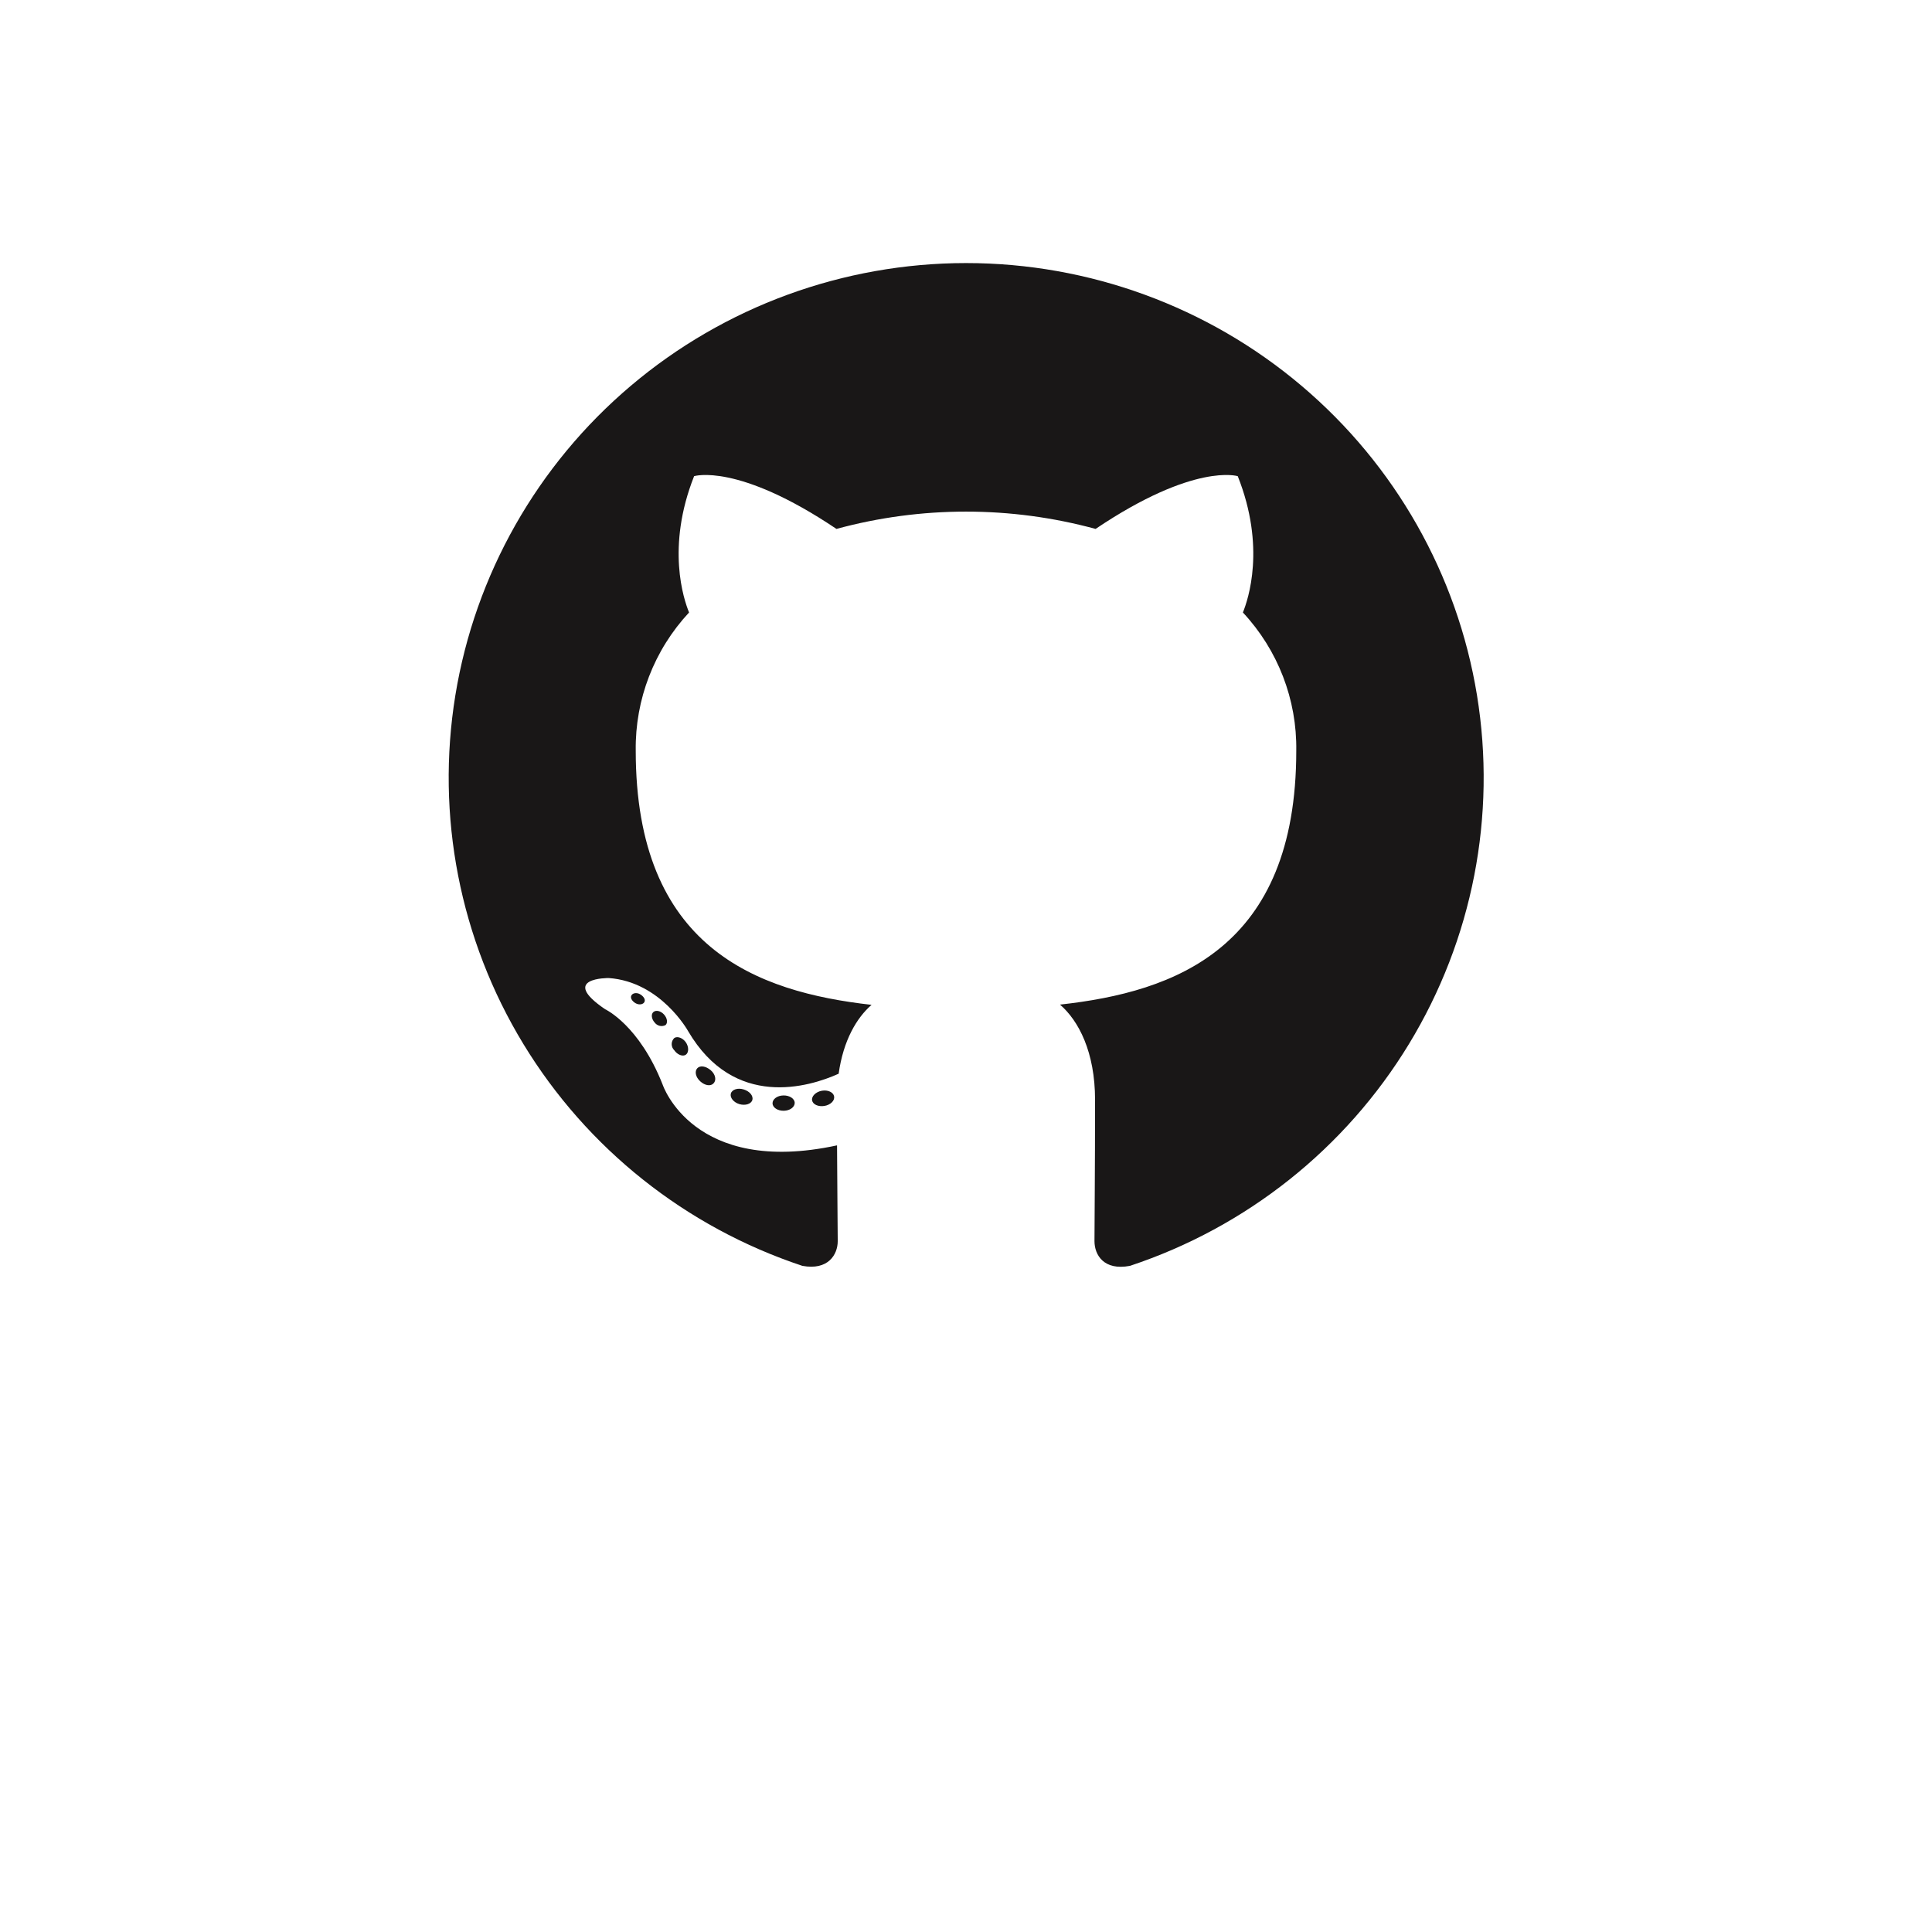
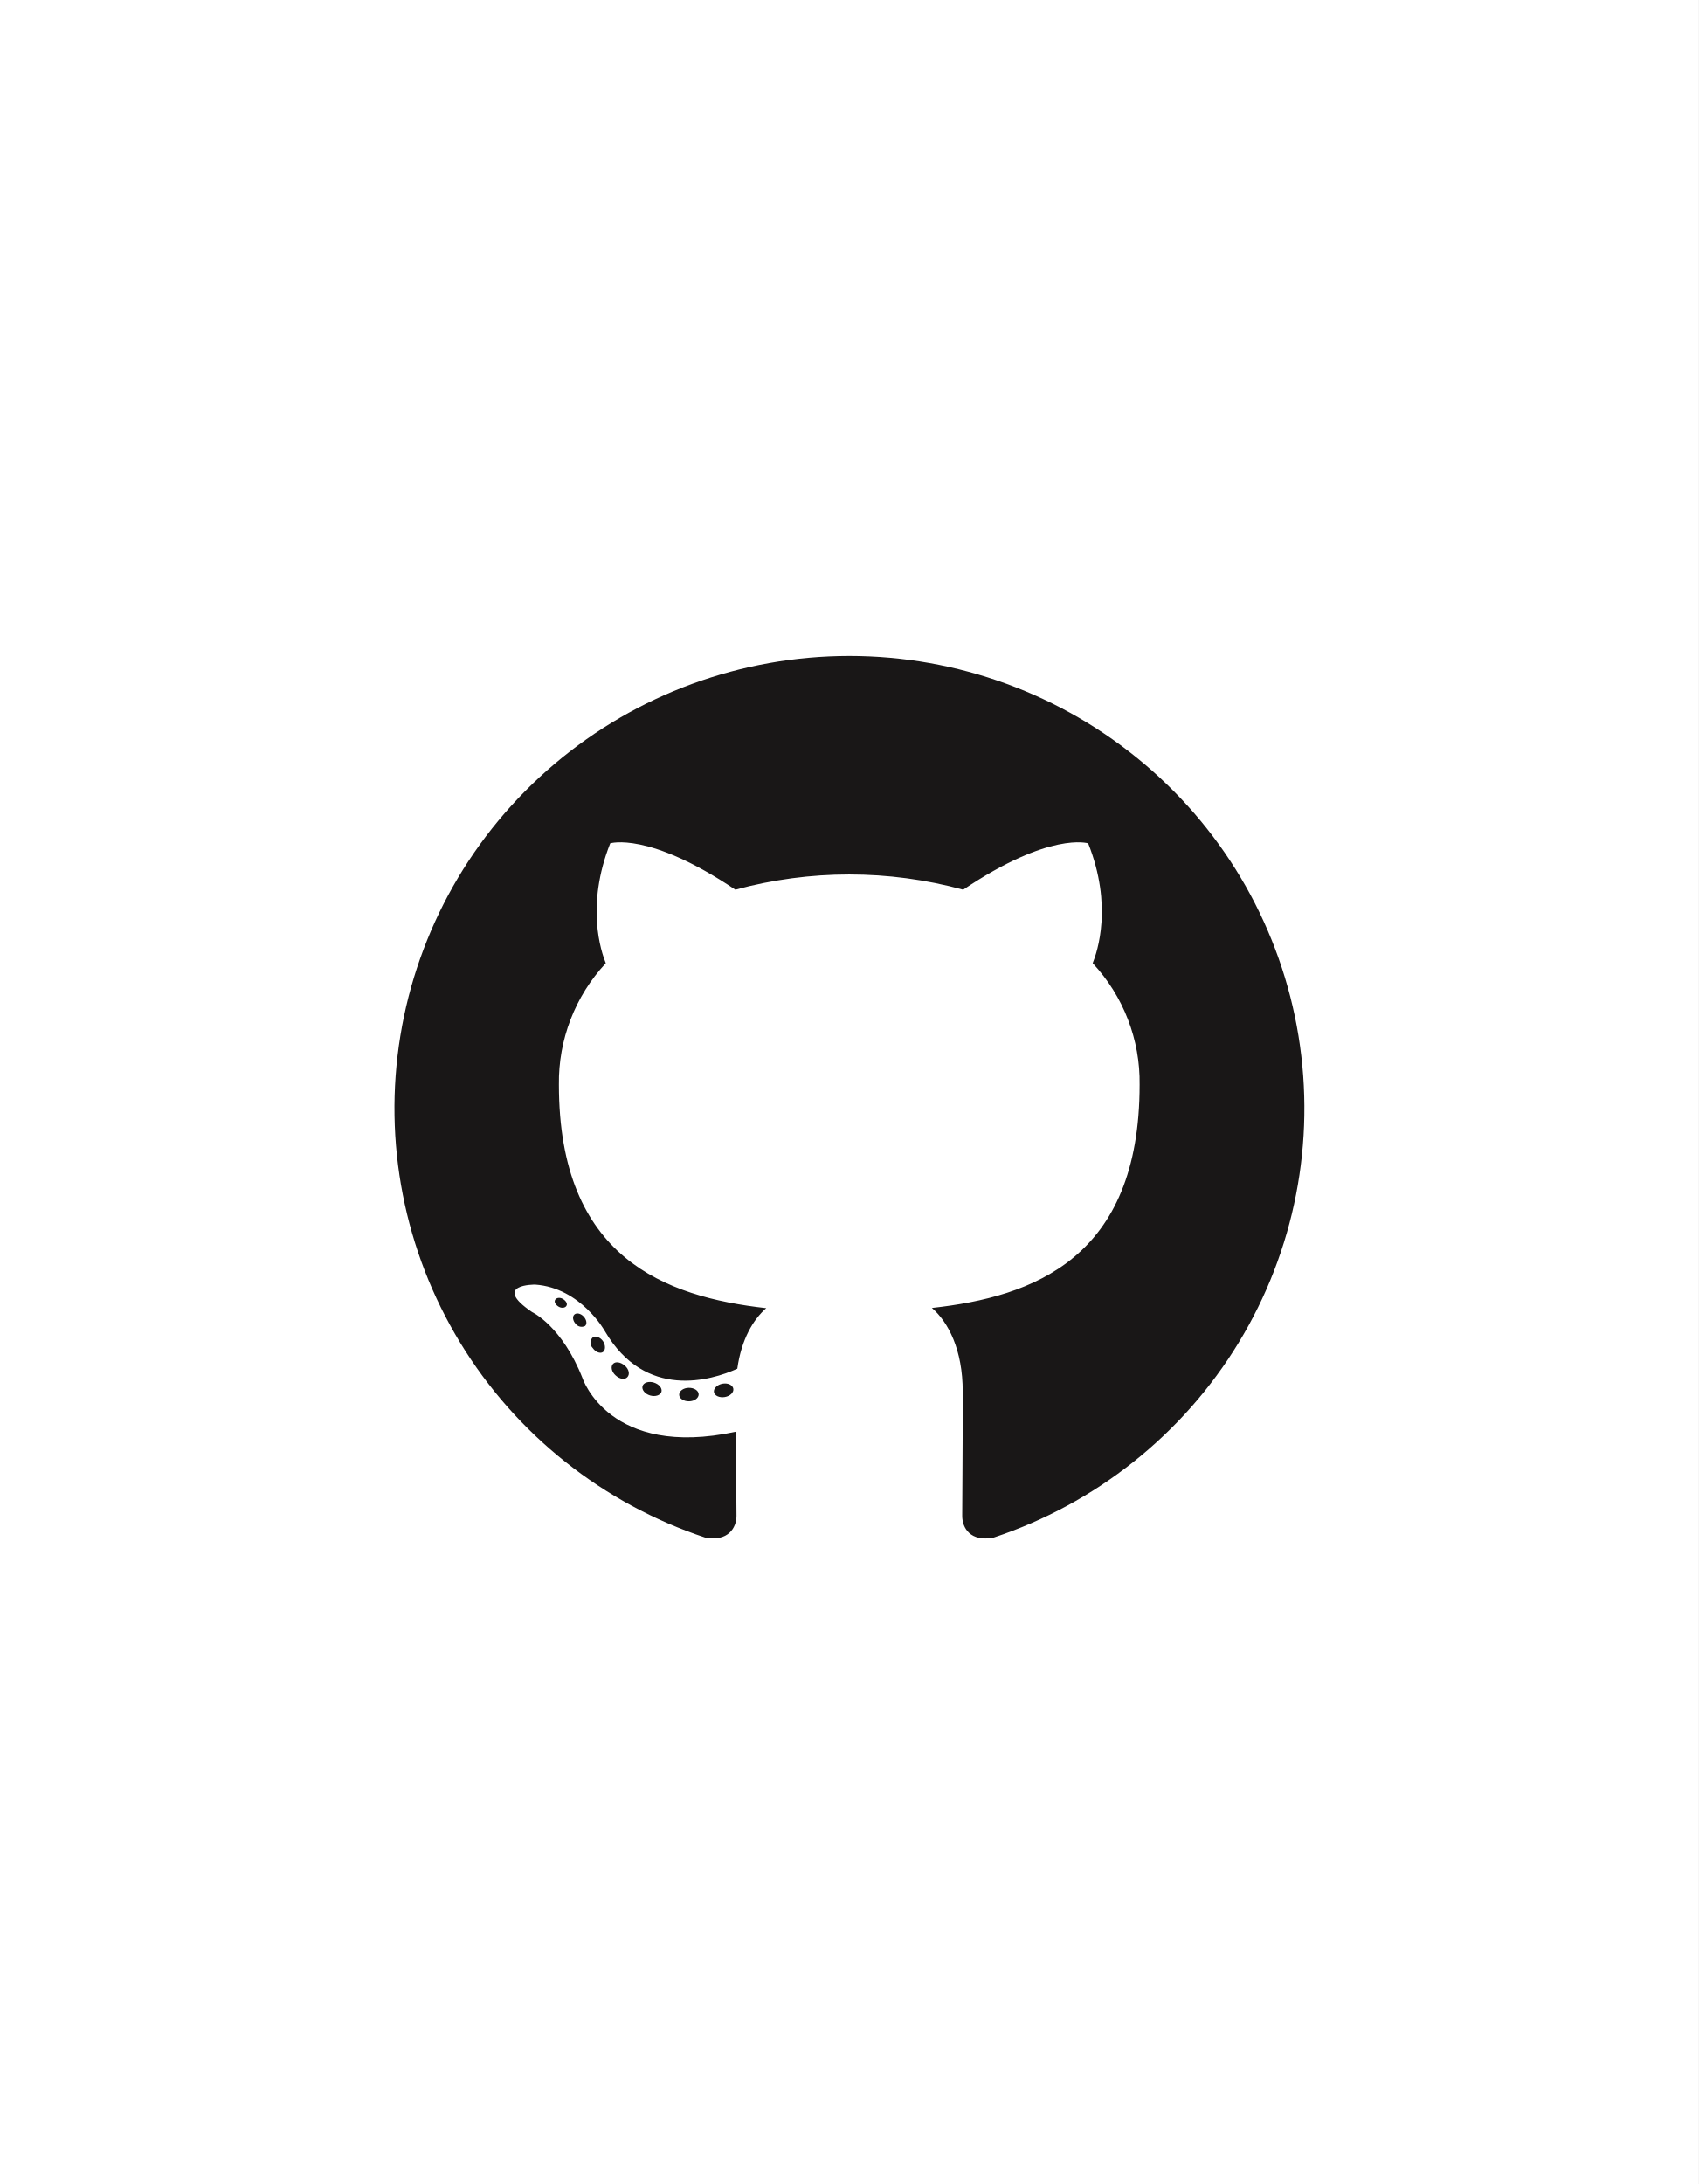
- <svg xmlns="http://www.w3.org/2000/svg" width="56" height="56" viewBox="0 0 56 56" fill="none">
-   <rect width="56" height="56" fill="white" />
+ <svg xmlns="http://www.w3.org/2000/svg" width="56" height="72" viewBox="0 0 56 72" fill="none">
+   <rect width="56" height="72" fill="white" />
  <g clip-path="url(#clip0_911_296)">
-     <path fill-rule="evenodd" clip-rule="evenodd" d="M28 7.625C24.439 7.627 20.995 8.888 18.284 11.183C15.572 13.478 13.77 16.657 13.199 20.152C12.629 23.648 13.327 27.23 15.17 30.26C17.012 33.29 19.878 35.57 23.256 36.691C24.001 36.83 24.282 36.368 24.282 35.975C24.282 35.582 24.267 34.444 24.262 33.199C20.089 34.1 19.207 31.438 19.207 31.438C18.527 29.709 17.543 29.255 17.543 29.255C16.182 28.331 17.645 28.349 17.645 28.349C19.153 28.455 19.945 29.887 19.945 29.887C21.282 32.167 23.455 31.507 24.309 31.122C24.443 30.156 24.833 29.499 25.263 29.126C21.93 28.751 18.427 27.472 18.427 21.757C18.407 20.275 18.96 18.841 19.973 17.753C19.819 17.378 19.304 15.861 20.119 13.802C20.119 13.802 21.378 13.402 24.245 15.331C26.703 14.662 29.297 14.662 31.756 15.331C34.62 13.402 35.877 13.802 35.877 13.802C36.694 15.857 36.18 17.373 36.026 17.753C37.041 18.841 37.596 20.277 37.573 21.762C37.573 27.489 34.063 28.751 30.725 29.119C31.262 29.583 31.741 30.49 31.741 31.883C31.741 33.878 31.724 35.483 31.724 35.975C31.724 36.373 31.994 36.837 32.754 36.691C36.132 35.57 38.999 33.29 40.841 30.259C42.684 27.229 43.382 23.645 42.811 20.15C42.24 16.655 40.437 13.475 37.724 11.181C35.012 8.886 31.567 7.626 28.005 7.625H28Z" fill="#191717" />
-     <path d="M18.68 29.04C18.648 29.114 18.529 29.136 18.432 29.084C18.335 29.033 18.263 28.936 18.298 28.86C18.333 28.783 18.45 28.763 18.546 28.815C18.643 28.867 18.718 28.966 18.68 29.04Z" fill="#191717" />
-     <path d="M19.289 29.714C19.238 29.74 19.179 29.747 19.123 29.735C19.067 29.722 19.016 29.69 18.981 29.645C18.884 29.541 18.864 29.398 18.939 29.334C19.013 29.27 19.148 29.299 19.244 29.403C19.341 29.507 19.364 29.65 19.289 29.714Z" fill="#191717" />
-     <path d="M19.88 30.571C19.788 30.635 19.632 30.571 19.545 30.443C19.521 30.42 19.502 30.392 19.489 30.362C19.476 30.331 19.469 30.298 19.469 30.265C19.469 30.232 19.476 30.199 19.489 30.168C19.502 30.138 19.521 30.11 19.545 30.087C19.637 30.025 19.793 30.087 19.88 30.213C19.967 30.339 19.97 30.507 19.88 30.571V30.571Z" fill="#191717" />
-     <path d="M20.683 31.401C20.601 31.492 20.434 31.468 20.298 31.344C20.161 31.221 20.129 31.053 20.211 30.964C20.293 30.875 20.459 30.9 20.601 31.021C20.742 31.142 20.77 31.312 20.683 31.401V31.401Z" fill="#191717" />
-     <path d="M21.808 31.885C21.77 32.001 21.602 32.053 21.433 32.004C21.264 31.954 21.152 31.816 21.184 31.697C21.217 31.579 21.388 31.524 21.559 31.579C21.731 31.633 21.84 31.764 21.808 31.885Z" fill="#191717" />
-     <path d="M23.035 31.969C23.035 32.09 22.896 32.194 22.717 32.196C22.538 32.199 22.392 32.1 22.392 31.979C22.392 31.858 22.531 31.754 22.709 31.752C22.888 31.749 23.035 31.846 23.035 31.969Z" fill="#191717" />
-     <path d="M24.177 31.779C24.2 31.9 24.076 32.026 23.897 32.056C23.718 32.085 23.561 32.014 23.539 31.895C23.517 31.776 23.646 31.648 23.82 31.616C23.994 31.584 24.155 31.658 24.177 31.779Z" fill="#191717" />
+     <path fill-rule="evenodd" clip-rule="evenodd" d="M28 21.625C24.439 21.627 20.995 22.888 18.284 25.183C15.572 27.478 13.77 30.657 13.199 34.153C12.629 37.648 13.327 41.23 15.17 44.26C17.012 47.29 19.878 49.57 23.256 50.691C24.001 50.83 24.282 50.368 24.282 49.975C24.282 49.582 24.267 48.444 24.262 47.199C20.089 48.1 19.207 45.438 19.207 45.438C18.527 43.709 17.543 43.255 17.543 43.255C16.182 42.331 17.645 42.349 17.645 42.349C19.153 42.455 19.945 43.887 19.945 43.887C21.282 46.167 23.455 45.507 24.309 45.122C24.443 44.156 24.833 43.499 25.263 43.126C21.93 42.751 18.427 41.472 18.427 35.757C18.407 34.275 18.96 32.841 19.973 31.753C19.819 31.378 19.304 29.861 20.119 27.802C20.119 27.802 21.378 27.402 24.245 29.331C26.703 28.662 29.297 28.662 31.756 29.331C34.62 27.402 35.877 27.802 35.877 27.802C36.694 29.857 36.18 31.373 36.026 31.753C37.041 32.842 37.596 34.277 37.573 35.762C37.573 41.489 34.063 42.751 30.725 43.119C31.262 43.583 31.741 44.49 31.741 45.883C31.741 47.878 31.724 49.483 31.724 49.975C31.724 50.373 31.994 50.837 32.754 50.691C36.132 49.57 38.999 47.29 40.841 44.259C42.684 41.229 43.382 37.645 42.811 34.15C42.24 30.655 40.437 27.475 37.724 25.181C35.012 22.886 31.567 21.626 28.005 21.625H28Z" fill="#191717" />
+     <path d="M18.68 43.04C18.648 43.114 18.529 43.136 18.432 43.084C18.335 43.033 18.263 42.936 18.298 42.86C18.333 42.783 18.45 42.763 18.546 42.815C18.643 42.867 18.718 42.966 18.68 43.04Z" fill="#191717" />
+     <path d="M19.289 43.714C19.238 43.74 19.179 43.747 19.123 43.735C19.067 43.722 19.016 43.69 18.981 43.645C18.884 43.541 18.864 43.398 18.939 43.334C19.013 43.27 19.148 43.299 19.244 43.403C19.341 43.507 19.364 43.65 19.289 43.714Z" fill="#191717" />
+     <path d="M19.88 44.571C19.788 44.635 19.632 44.571 19.545 44.443C19.521 44.42 19.502 44.392 19.489 44.362C19.476 44.331 19.469 44.298 19.469 44.265C19.469 44.232 19.476 44.199 19.489 44.168C19.502 44.138 19.521 44.11 19.545 44.087C19.637 44.025 19.793 44.087 19.88 44.213C19.967 44.339 19.97 44.507 19.88 44.571Z" fill="#191717" />
+     <path d="M20.683 45.401C20.601 45.492 20.434 45.468 20.298 45.344C20.161 45.221 20.129 45.053 20.211 44.964C20.293 44.875 20.459 44.9 20.601 45.021C20.742 45.142 20.77 45.312 20.683 45.401Z" fill="#191717" />
+     <path d="M21.808 45.885C21.77 46.001 21.602 46.053 21.433 46.004C21.264 45.954 21.152 45.816 21.184 45.697C21.217 45.579 21.388 45.525 21.559 45.579C21.731 45.633 21.84 45.764 21.808 45.885Z" fill="#191717" />
+     <path d="M23.035 45.969C23.035 46.09 22.896 46.194 22.717 46.196C22.538 46.199 22.392 46.1 22.392 45.979C22.392 45.858 22.531 45.754 22.709 45.752C22.888 45.749 23.035 45.846 23.035 45.969Z" fill="#191717" />
+     <path d="M24.177 45.779C24.2 45.9 24.076 46.026 23.897 46.056C23.718 46.085 23.561 46.014 23.539 45.895C23.517 45.776 23.646 45.648 23.82 45.616C23.994 45.584 24.155 45.658 24.177 45.779Z" fill="#191717" />
  </g>
  <defs>
    <clipPath id="clip0_911_296">
-       <rect width="30" height="30" fill="white" transform="translate(13 7)" />
+       <rect width="30" height="30" fill="white" transform="translate(13 21)" />
    </clipPath>
  </defs>
</svg>
